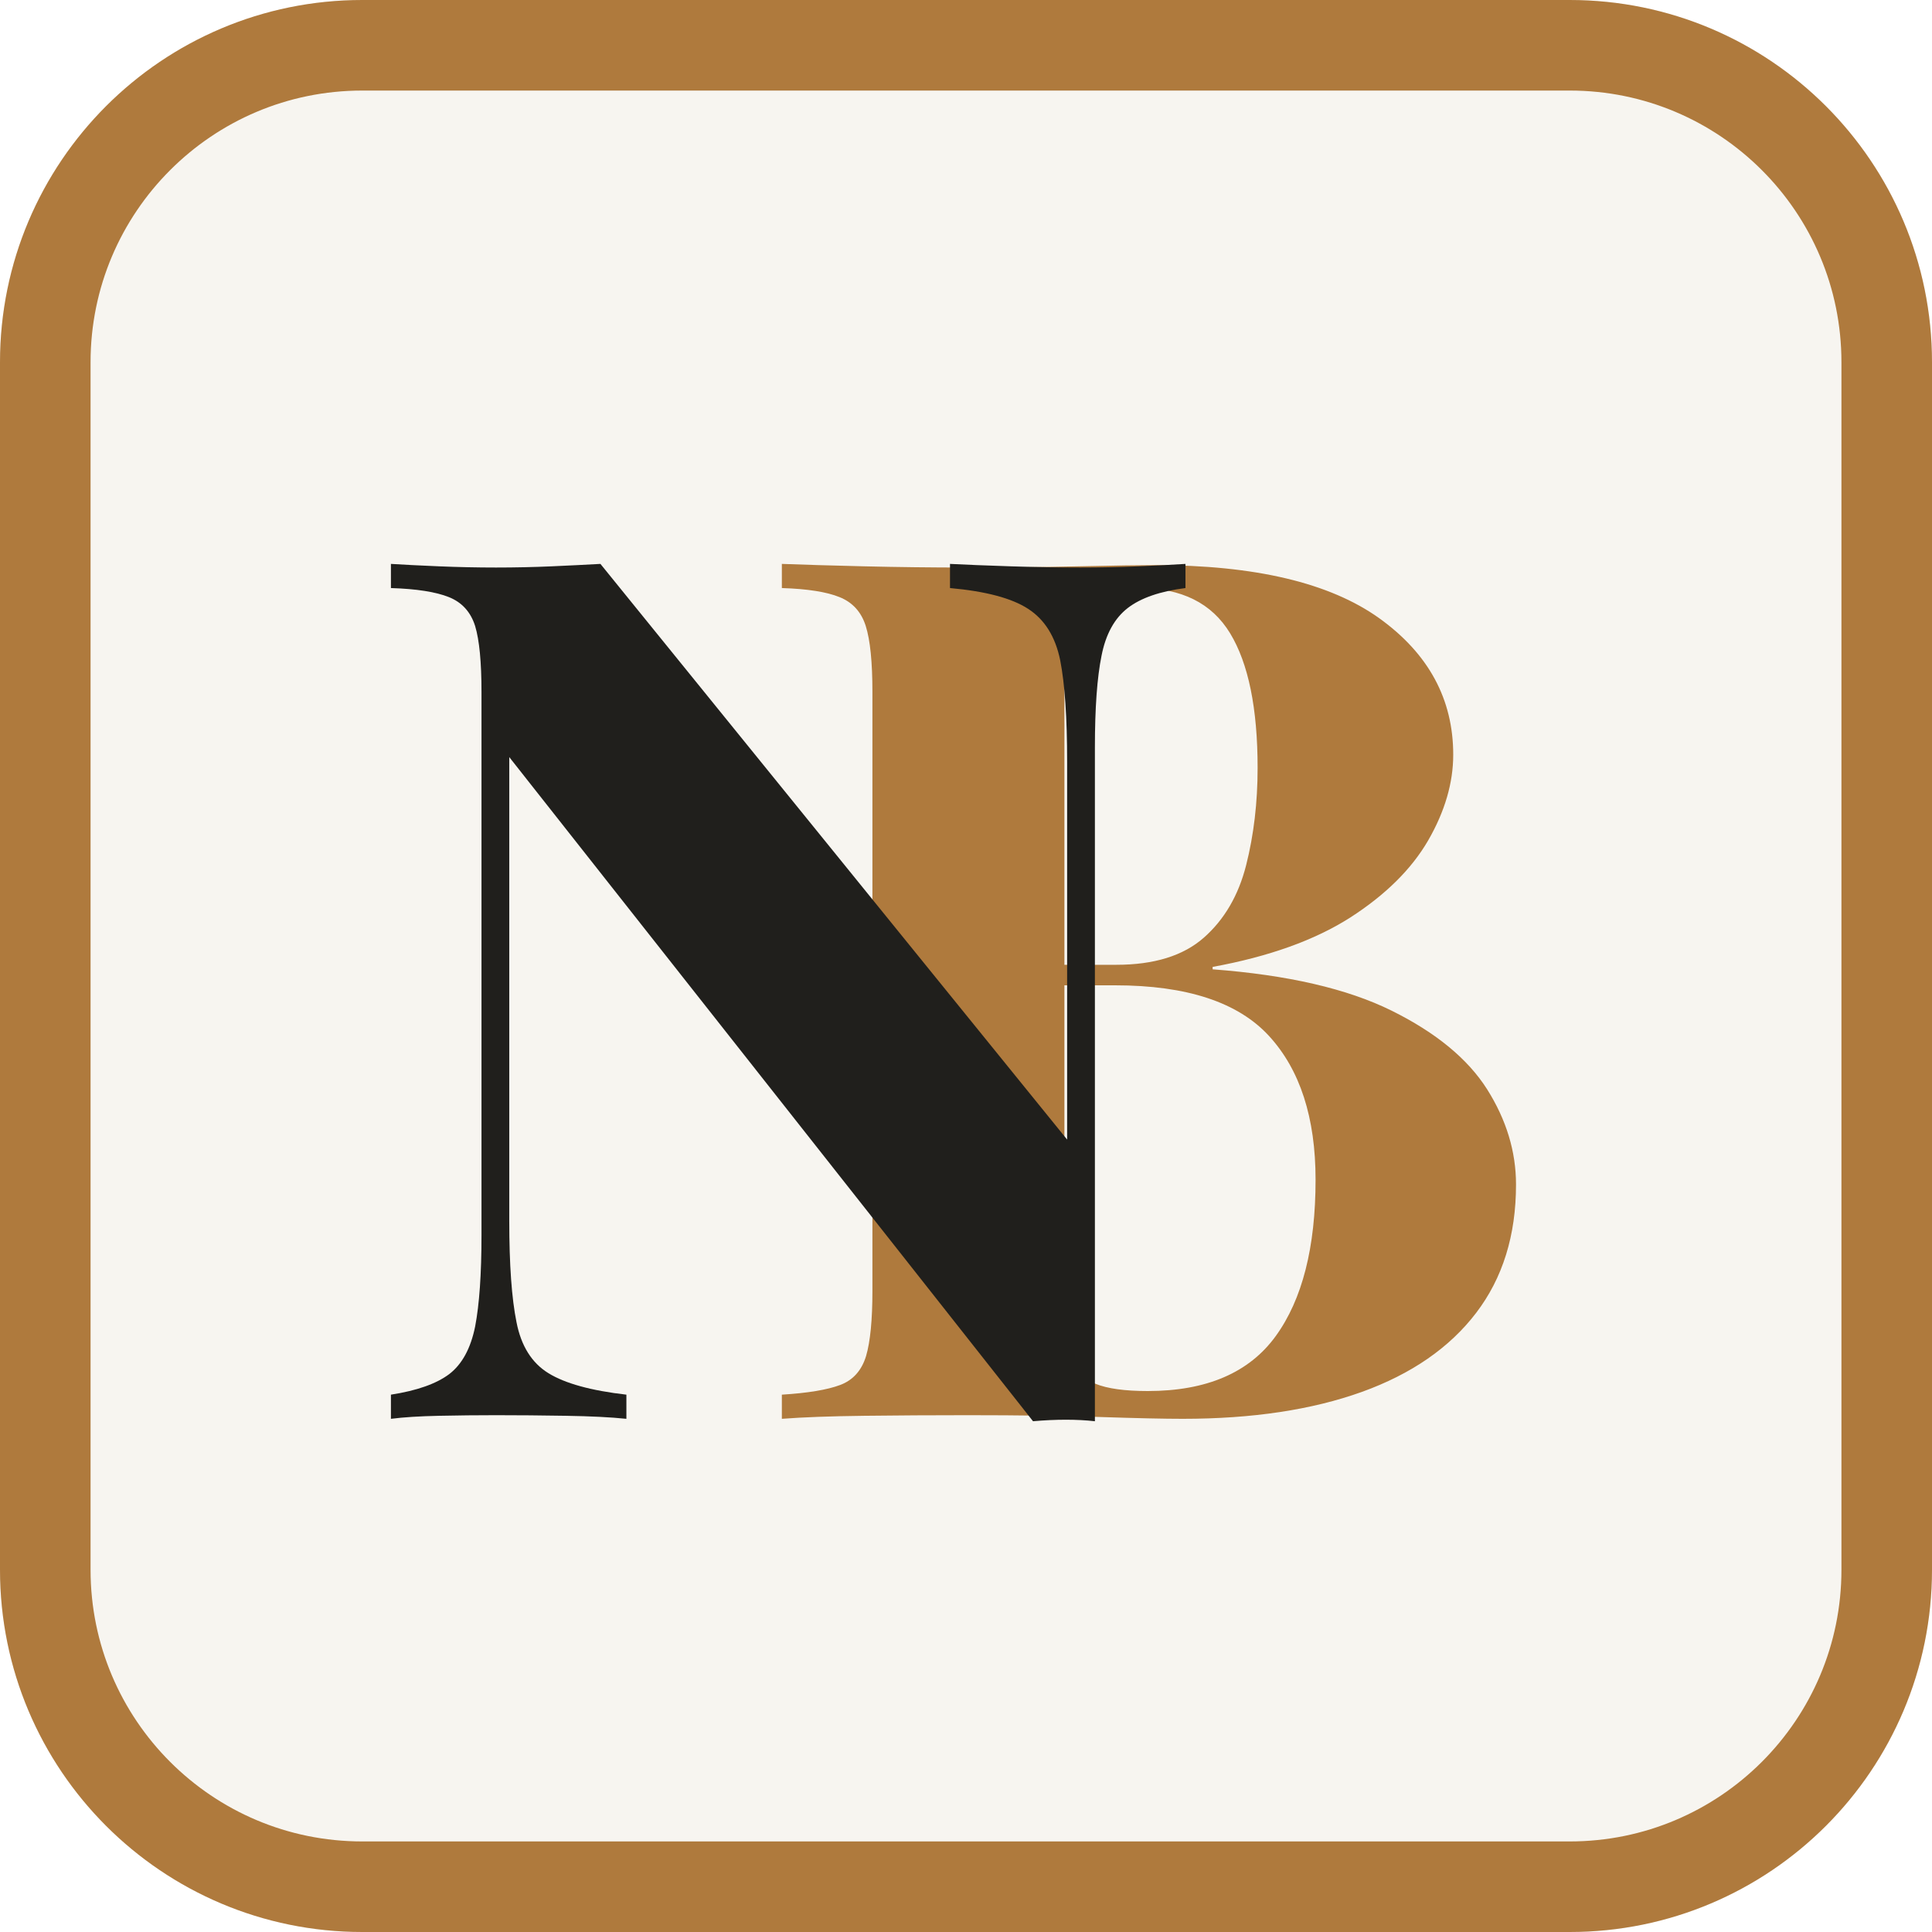
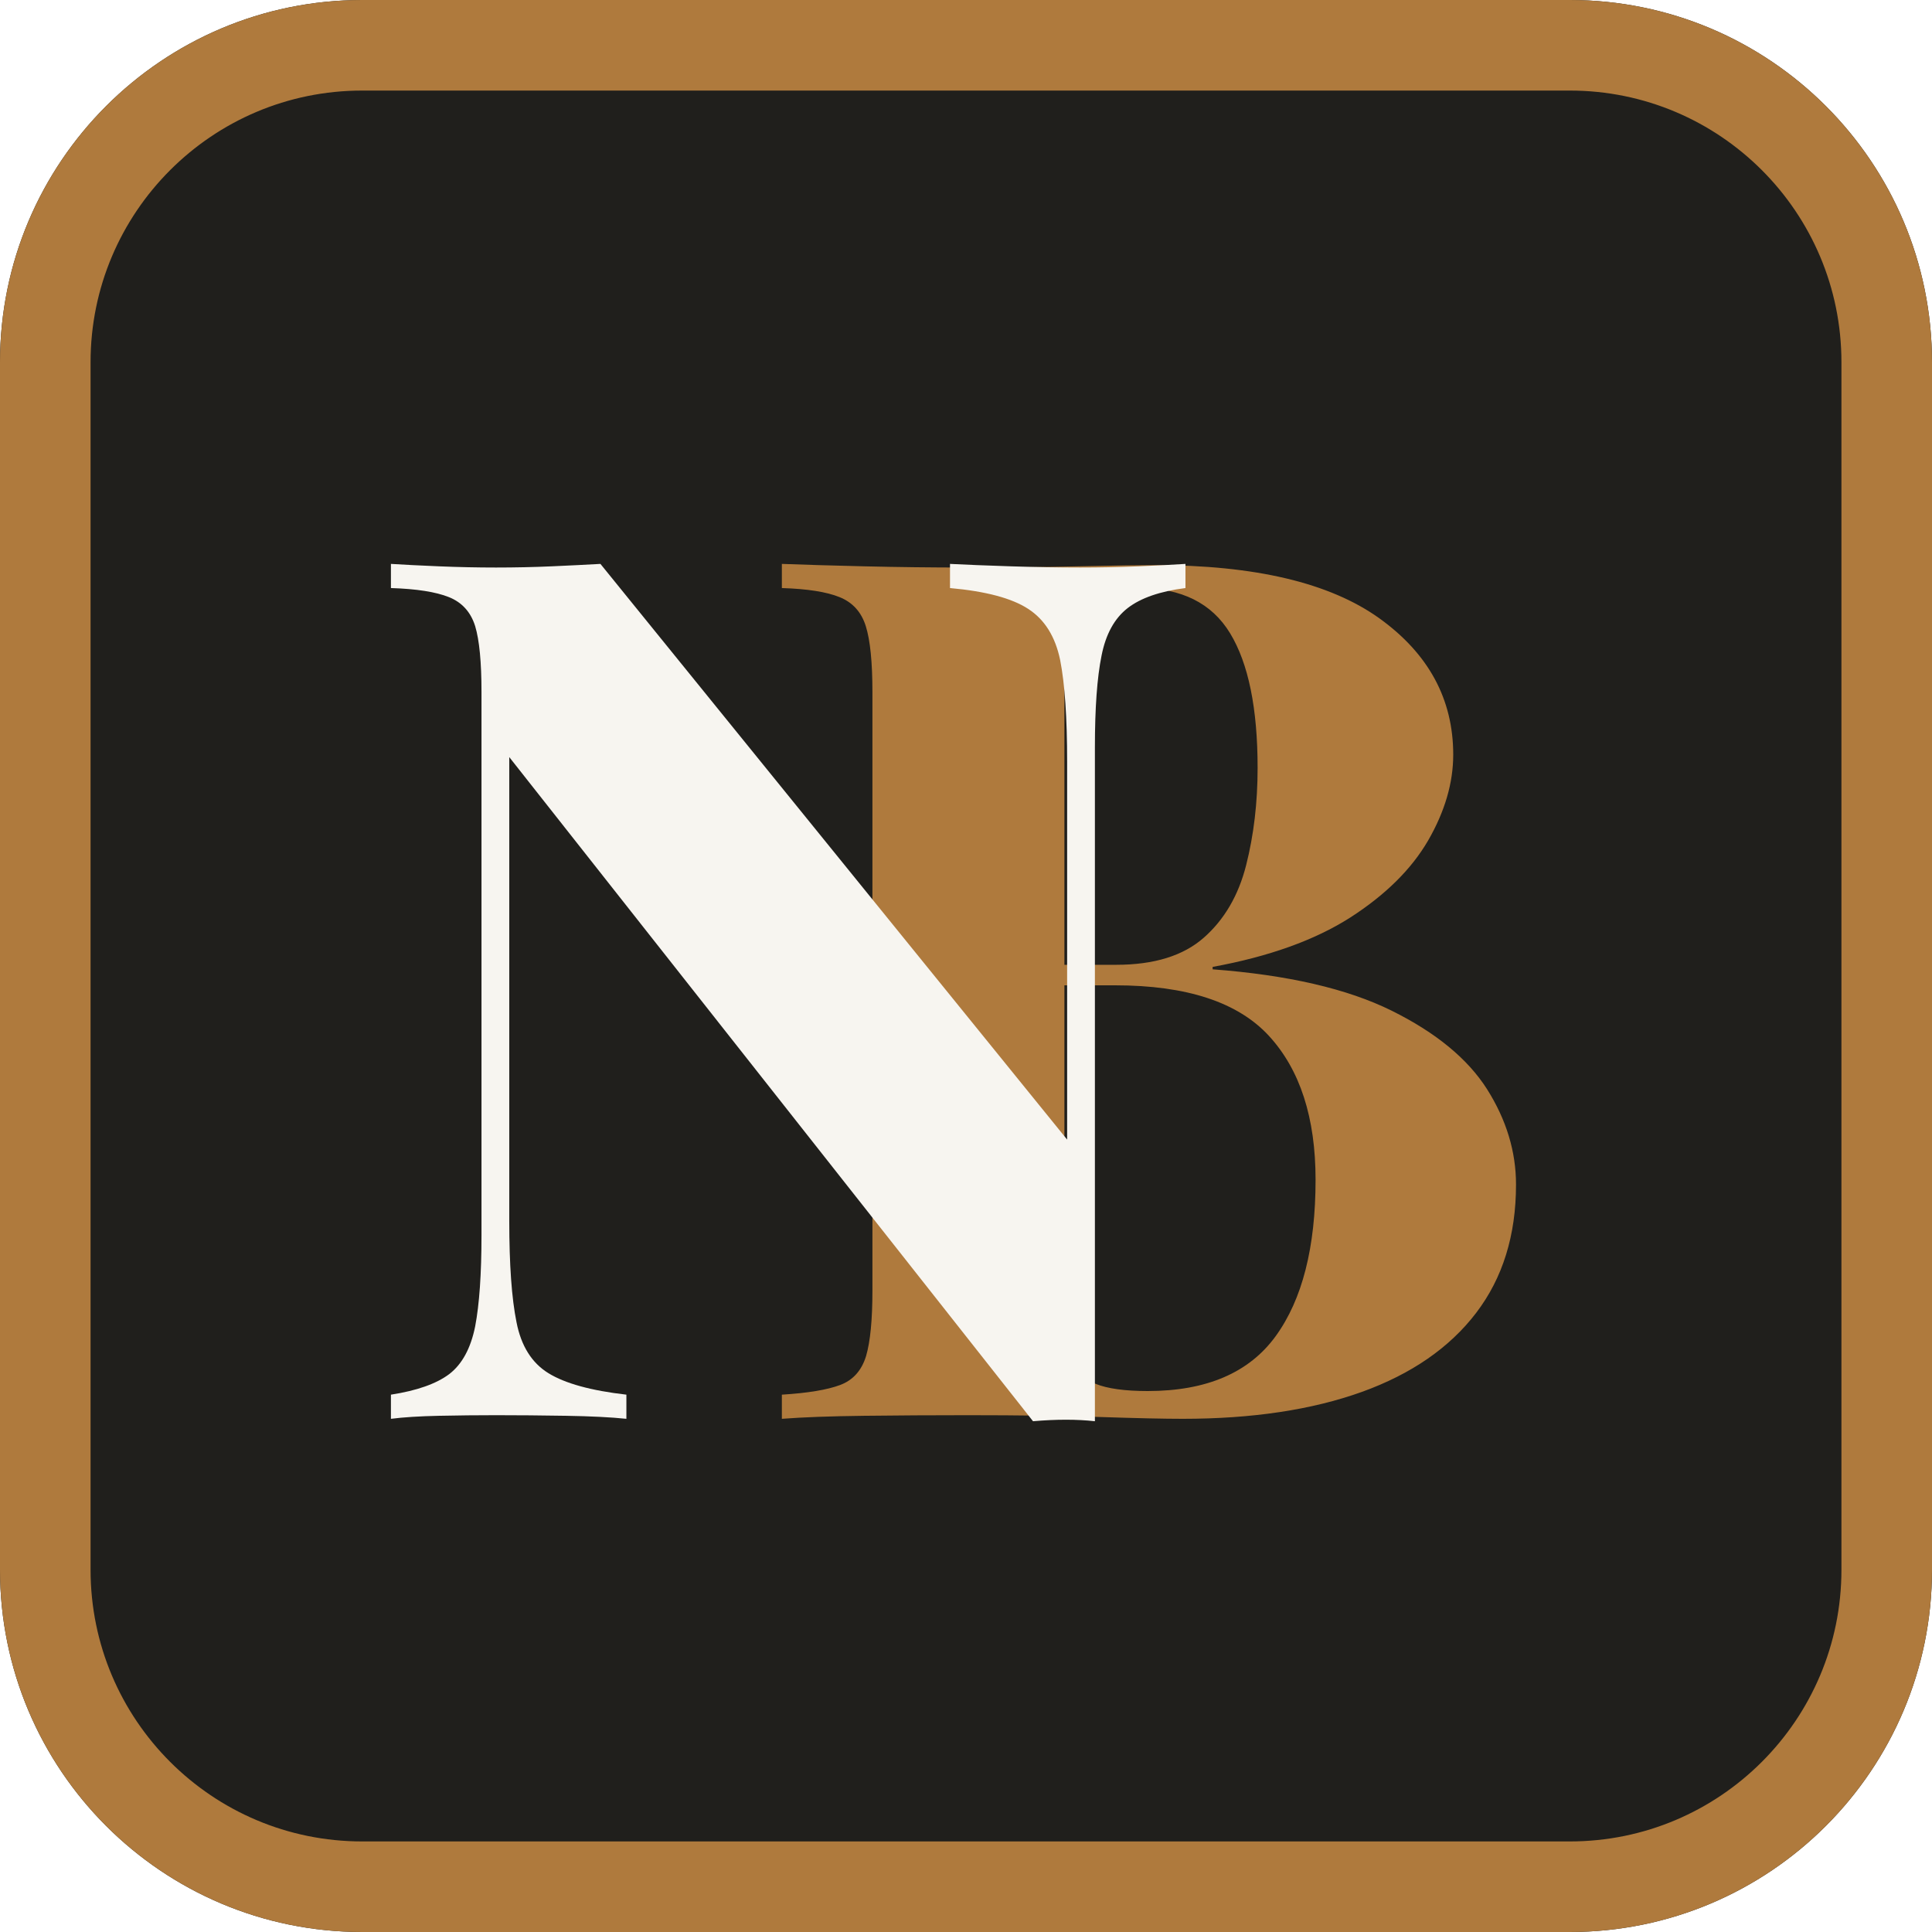
<svg xmlns="http://www.w3.org/2000/svg" viewBox="0 0 64 64">
-   <rect width="64" height="64" rx="12" fill="#f7f5f0" />
+   <rect width="64" height="64" rx="12" fill="#201f1c" />
  <rect x="1.5" y="1.5" width="61" height="61" rx="10.5" fill="none" stroke="#af7a3d" stroke-width="3" />
  <path d="M25.90 18.68Q26.94 18.72 28.62 18.76Q30.30 18.80 31.98 18.80Q33.94 18.80 35.73 18.76Q37.52 18.72 38.26 18.72Q43.23 18.72 45.69 20.48Q48.14 22.24 48.14 25.00Q48.14 26.40 47.31 27.84Q46.48 29.27 44.72 30.40Q42.96 31.52 40.17 32.03V32.11Q43.90 32.39 46.10 33.48Q48.30 34.57 49.26 36.08Q50.22 37.60 50.22 39.24Q50.22 41.76 48.90 43.49Q47.58 45.22 45.11 46.11Q42.63 47.00 39.18 47.00Q38.26 47.00 36.44 46.94Q34.62 46.88 32.06 46.88Q30.30 46.88 28.62 46.90Q26.94 46.92 25.90 47.00V46.20Q27.19 46.12 27.83 45.88Q28.47 45.64 28.69 44.92Q28.90 44.20 28.90 42.76V22.92Q28.90 21.44 28.68 20.74Q28.46 20.04 27.81 19.78Q27.17 19.52 25.90 19.48ZM37.74 19.48Q36.20 19.48 35.73 20.16Q35.26 20.84 35.26 22.92V42.76Q35.26 44.16 35.48 44.88Q35.71 45.60 36.29 45.84Q36.88 46.08 38.02 46.08Q40.94 46.08 42.26 44.26Q43.58 42.44 43.58 39.08Q43.58 36.00 42.04 34.32Q40.50 32.64 36.94 32.64H33.54Q33.54 32.64 33.54 32.30Q33.54 31.96 33.54 31.96H36.98Q38.86 31.96 39.88 31.06Q40.90 30.16 41.28 28.66Q41.66 27.16 41.66 25.44Q41.66 22.48 40.75 20.98Q39.84 19.48 37.74 19.48Z" fill="#af7a3d" />
-   <path d="M39.27 18.68V19.48Q38.01 19.64 37.36 20.14Q36.70 20.65 36.49 21.72Q36.27 22.80 36.27 24.76V47.08Q35.82 47.03 35.31 47.03Q34.80 47.03 34.22 47.08L16.87 25.08V40.44Q16.87 42.62 17.11 43.80Q17.34 44.98 18.17 45.49Q19.00 46.00 20.75 46.20V47.00Q19.98 46.92 18.75 46.90Q17.52 46.88 16.43 46.88Q15.50 46.88 14.54 46.90Q13.58 46.92 12.95 47.00V46.20Q14.24 46.00 14.88 45.52Q15.52 45.03 15.74 43.94Q15.95 42.84 15.95 40.92V22.92Q15.95 21.44 15.74 20.74Q15.52 20.04 14.87 19.78Q14.22 19.52 12.95 19.48V18.68Q13.58 18.72 14.54 18.76Q15.50 18.80 16.43 18.80Q17.38 18.80 18.28 18.76Q19.18 18.72 19.89 18.68L35.35 37.75V25.24Q35.35 23.04 35.12 21.87Q34.88 20.70 34.06 20.17Q33.25 19.64 31.47 19.48V18.68Q32.24 18.72 33.48 18.76Q34.72 18.80 35.79 18.80Q36.76 18.80 37.71 18.76Q38.66 18.72 39.27 18.68Z" fill="#201f1c" />
+   <path d="M39.27 18.68V19.48Q38.01 19.64 37.36 20.14Q36.70 20.65 36.49 21.72Q36.27 22.80 36.27 24.76V47.08Q35.82 47.03 35.31 47.03Q34.80 47.03 34.22 47.08L16.87 25.08V40.44Q16.87 42.62 17.11 43.80Q17.34 44.98 18.17 45.49Q19.00 46.00 20.75 46.20V47.00Q19.98 46.92 18.75 46.90Q17.52 46.88 16.43 46.88Q15.50 46.88 14.54 46.90Q13.58 46.92 12.95 47.00V46.20Q14.24 46.00 14.88 45.52Q15.52 45.03 15.74 43.94Q15.95 42.84 15.95 40.92V22.92Q15.95 21.44 15.74 20.74Q15.52 20.04 14.87 19.78Q14.22 19.52 12.95 19.48V18.68Q13.58 18.72 14.54 18.76Q15.50 18.80 16.43 18.80Q17.38 18.80 18.28 18.76Q19.18 18.72 19.89 18.68L35.35 37.75V25.24Q35.35 23.04 35.12 21.87Q34.88 20.70 34.06 20.17Q33.25 19.64 31.47 19.48V18.68Q32.24 18.72 33.48 18.76Q34.72 18.80 35.79 18.80Q36.76 18.80 37.71 18.76Q38.66 18.72 39.27 18.68Z" fill="#f7f5f0" />
</svg>
